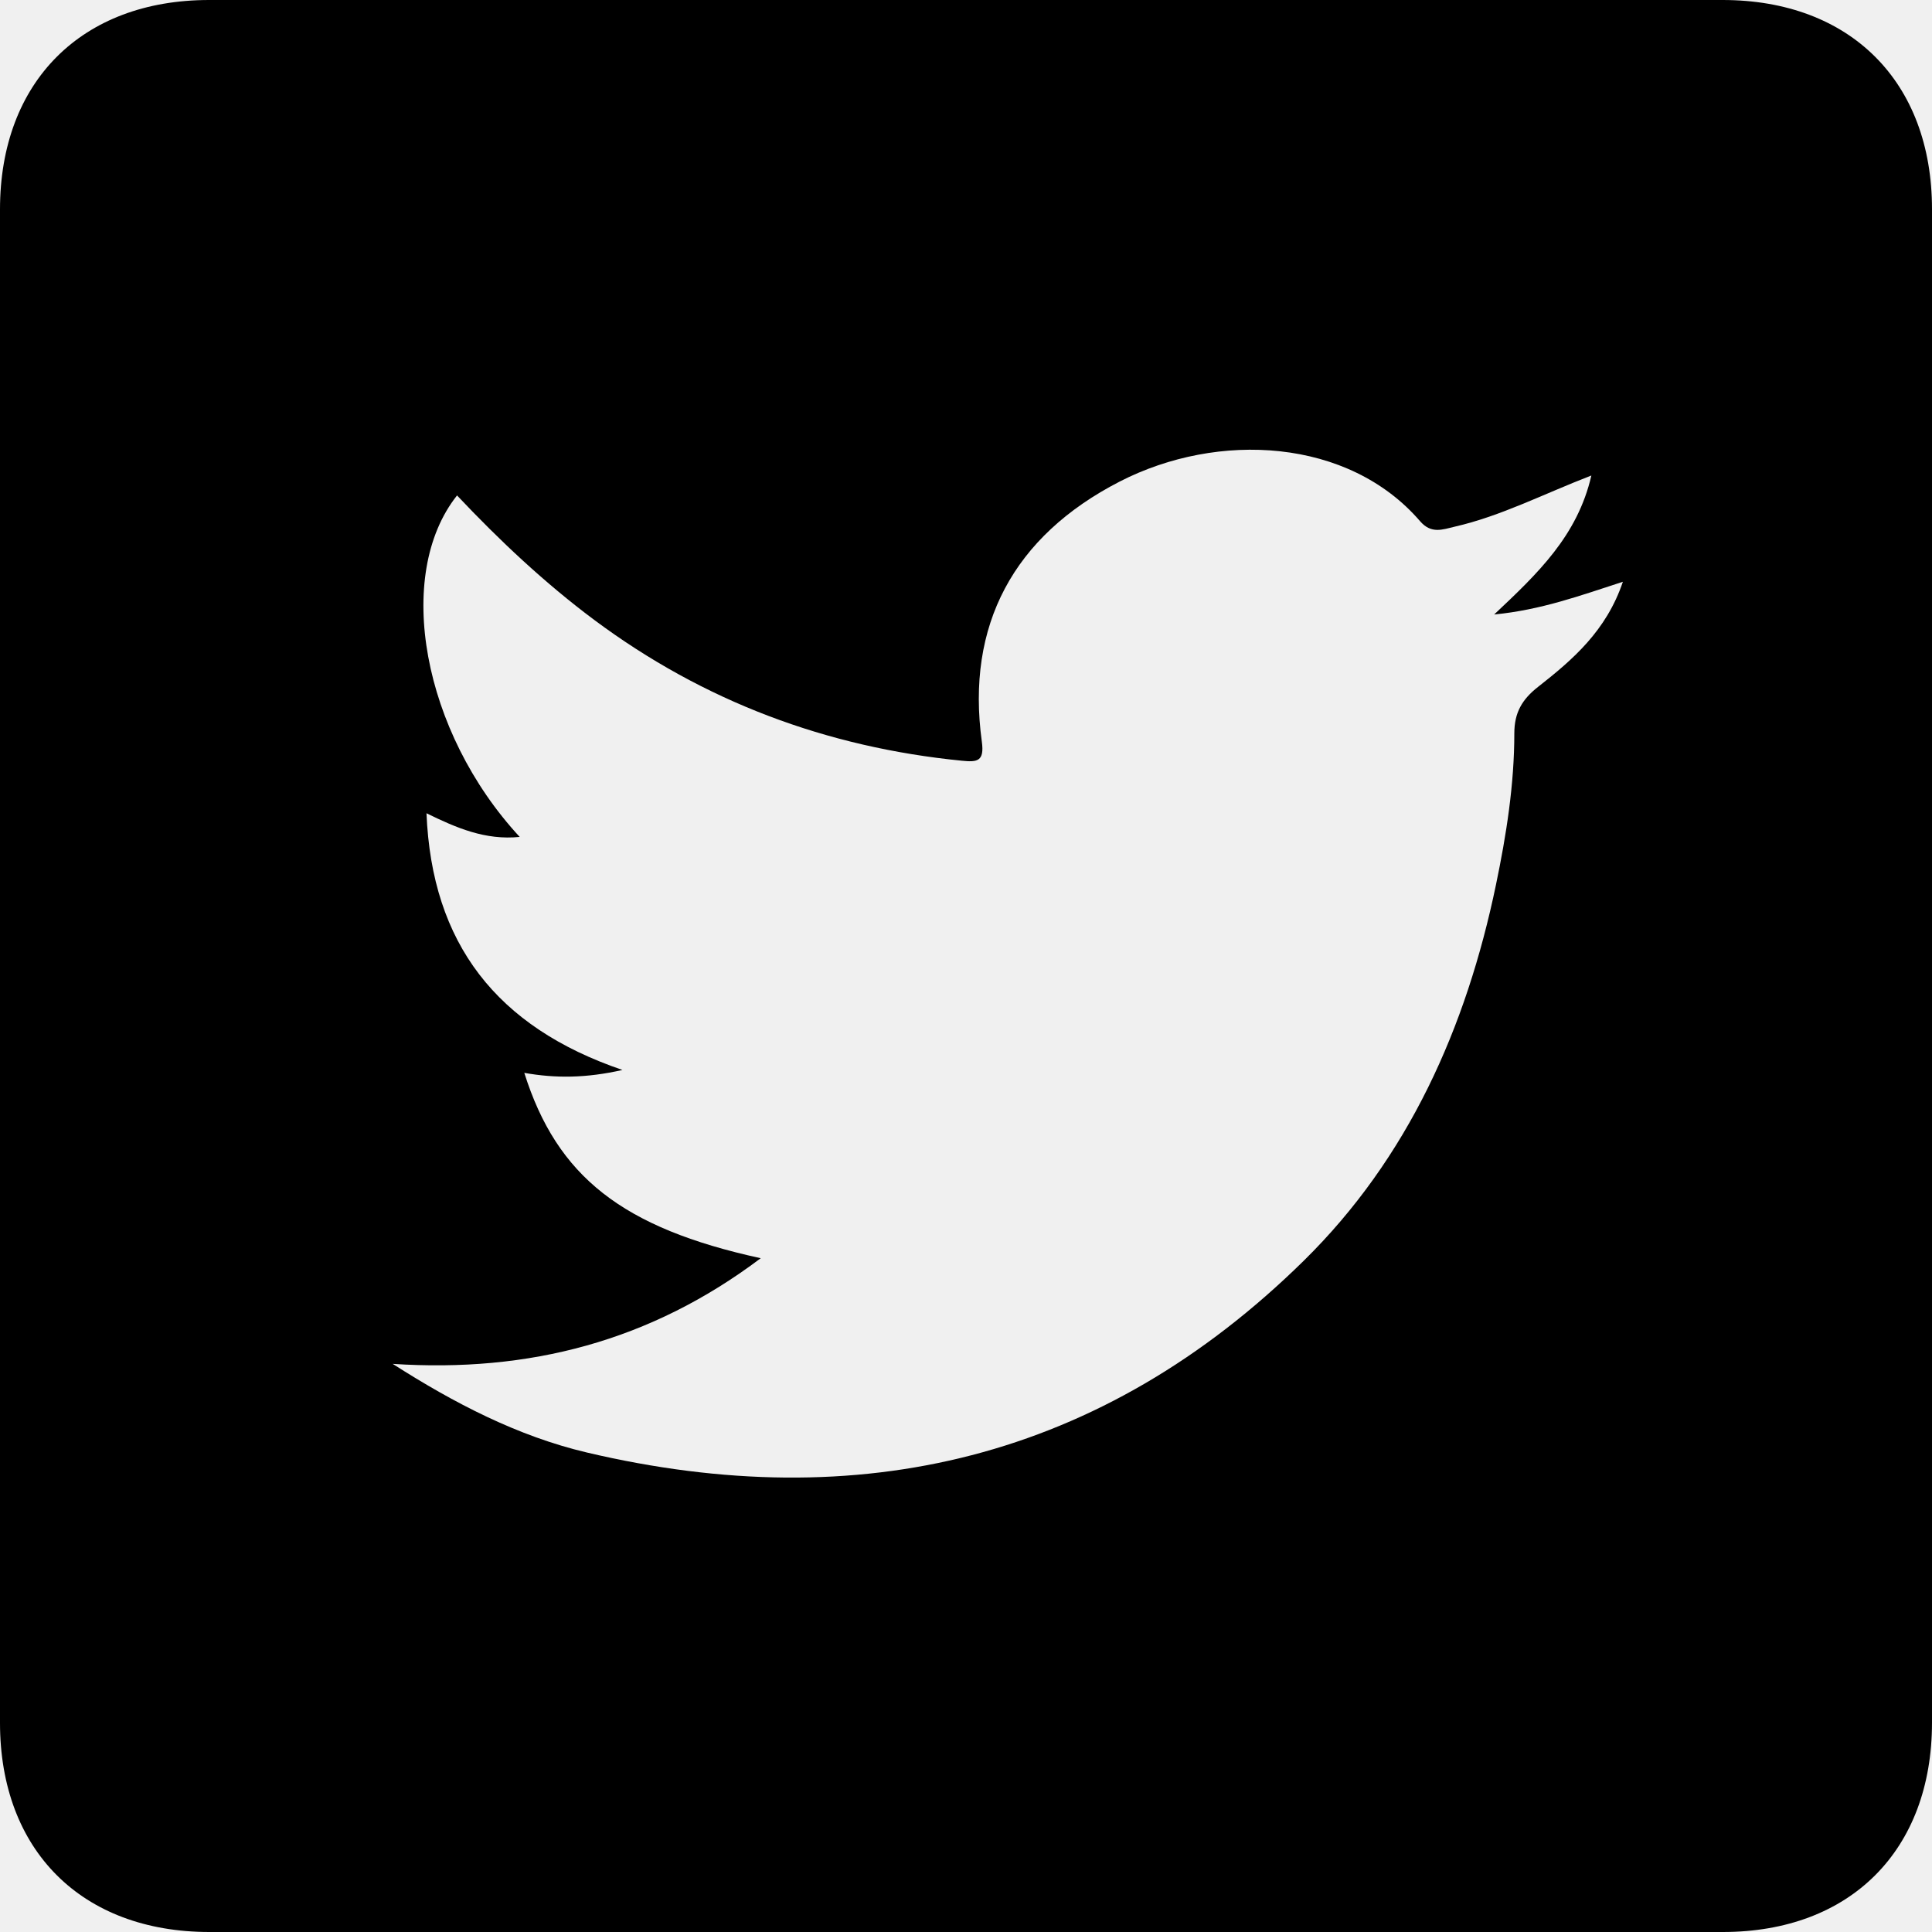
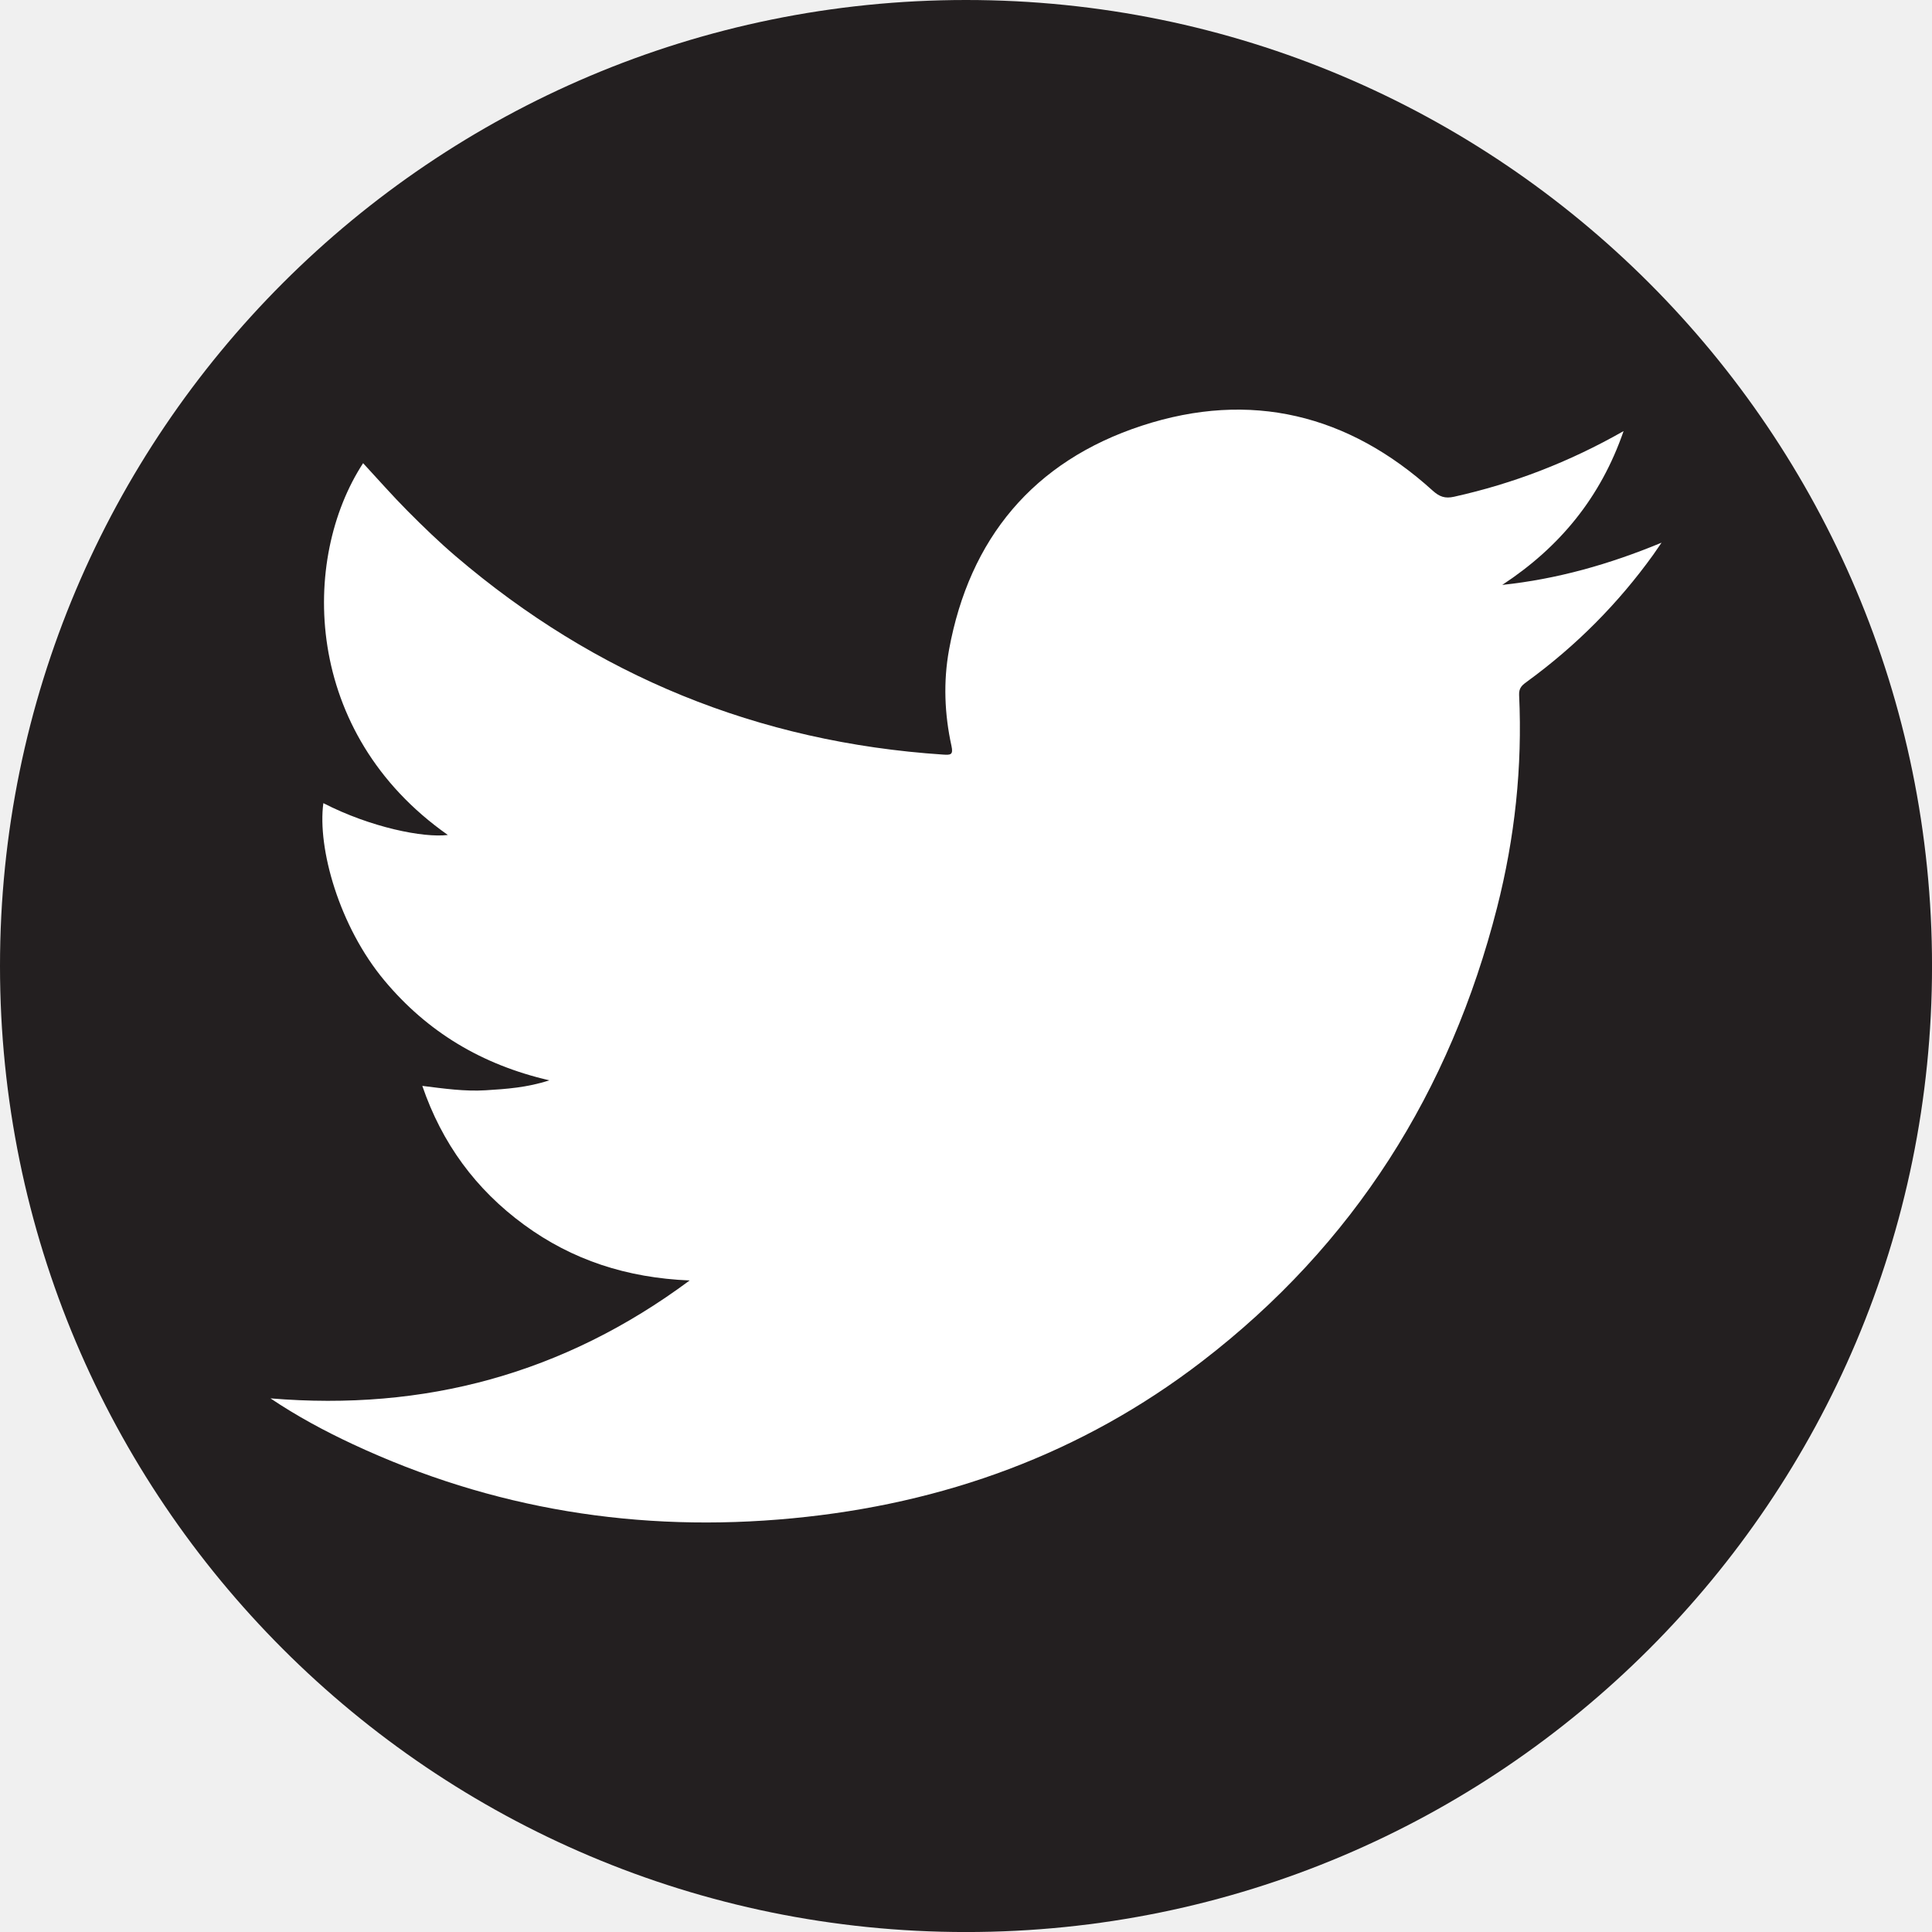
- <svg xmlns="http://www.w3.org/2000/svg" version="1.1" id="Calque_1" x="0px" y="0px" width="16px" height="16px" viewBox="0 0 16 16" enable-background="new 0 0 16 16" xml:space="preserve">
-   <path fill-rule="evenodd" clip-rule="evenodd" d="M16,1.732C16,0.676,15.322,0,14.266,0C10.088,0,5.91,0,1.732,0  C0.676,0,0,0.677,0,1.734c0,4.178,0,8.356,0,12.534C0,15.324,0.677,16,1.734,16c4.178,0,8.356,0,12.534,0  C15.324,16,16,15.323,16,14.266c0-2.097,0-4.194,0-6.291C16,5.894,16,3.813,16,1.732z M12.738,5.688  c-0.133,0.104-0.197,0.214-0.197,0.385c0,0.423-0.066,0.841-0.152,1.254c-0.246,1.183-0.725,2.261-1.592,3.114  c-1.672,1.644-3.68,2.12-5.937,1.588c-0.572-0.135-1.098-0.408-1.608-0.734c1.13,0.074,2.135-0.187,3.048-0.875  C5.154,10.17,4.613,9.744,4.342,8.885c0.26,0.046,0.512,0.044,0.813-0.024C4.111,8.505,3.576,7.813,3.532,6.735  C3.779,6.856,4.019,6.96,4.304,6.931C3.5,6.063,3.261,4.764,3.785,4.103c0.352,0.373,0.724,0.723,1.135,1.03  C5.826,5.808,6.844,6.189,7.966,6.3c0.127,0.013,0.188,0.006,0.165-0.159C7.999,5.179,8.392,4.441,9.273,3.988  c0.816-0.419,1.896-0.359,2.488,0.329c0.092,0.106,0.184,0.069,0.285,0.045c0.385-0.088,0.736-0.271,1.133-0.424  c-0.115,0.5-0.445,0.812-0.805,1.151c0.389-0.038,0.711-0.156,1.066-0.271C13.303,5.224,13.025,5.463,12.738,5.688z" />
+ <svg xmlns="http://www.w3.org/2000/svg" version="1.1" id="Calque_1" x="0px" y="0px" width="283.46px" height="283.46px" viewBox="0 0 283.46 283.46" enable-background="new 0 0 283.46 283.46" xml:space="preserve">
+   <path fill-rule="evenodd" clip-rule="evenodd" fill="#231F20" d="M141.733,283.465C63.457,283.465,0,220.008,0,141.732  S63.457,0,141.733,0c78.276,0,141.731,63.456,141.731,141.732S220.009,283.465,141.733,283.465" />
+   <path fill-rule="evenodd" clip-rule="evenodd" fill="#FFFFFF" d="M238.21,63.249c-8.065,4.589-16.221,7.705-24.862,9.63  c-1.34,0.302-2.16,0-3.157-0.903c-12.335-11.171-26.715-14.732-42.631-9.528c-15.987,5.226-25.325,16.602-28.314,32.855  c-0.861,4.701-0.673,9.461,0.352,14.136c0.292,1.321-0.129,1.347-1.224,1.273c-27.172-1.805-50.979-11.568-71.49-29.084  c-2.472-2.11-4.812-4.374-7.1-6.678c-2.246-2.26-4.347-4.659-6.51-6.995c-9.17,14.046-8.917,39.559,12.434,54.55  c-3.55,0.448-11.311-1.097-18.266-4.669c-0.893,6.594,2.315,18.078,8.965,26.031c6.28,7.514,14.237,12.336,24.194,14.638  c-3.257,1.061-6.307,1.271-9.349,1.459c-3.043,0.188-6.064-0.241-9.292-0.645c2.892,8.441,7.834,15.179,14.939,20.38  c7.054,5.166,15.053,7.786,24.285,8.169c-18.477,13.717-38.882,19.184-61.499,17.299c3.867,2.602,7.915,4.779,12.092,6.729  c20.453,9.556,41.976,13.014,64.49,10.867c22.237-2.121,42.427-9.456,60.061-22.998c22.383-17.192,36.447-39.679,43.316-66.593  c2.611-10.237,3.734-20.653,3.238-31.207c-0.053-1.087,0.509-1.486,1.205-1.992c7.17-5.232,13.33-11.432,18.48-18.591  c0.328-0.459,0.643-0.928,1.212-1.76c-7.726,3.199-15.341,5.341-23.372,6.194C228.789,80.314,234.817,73.065,238.21,63.249z" />
</svg>
